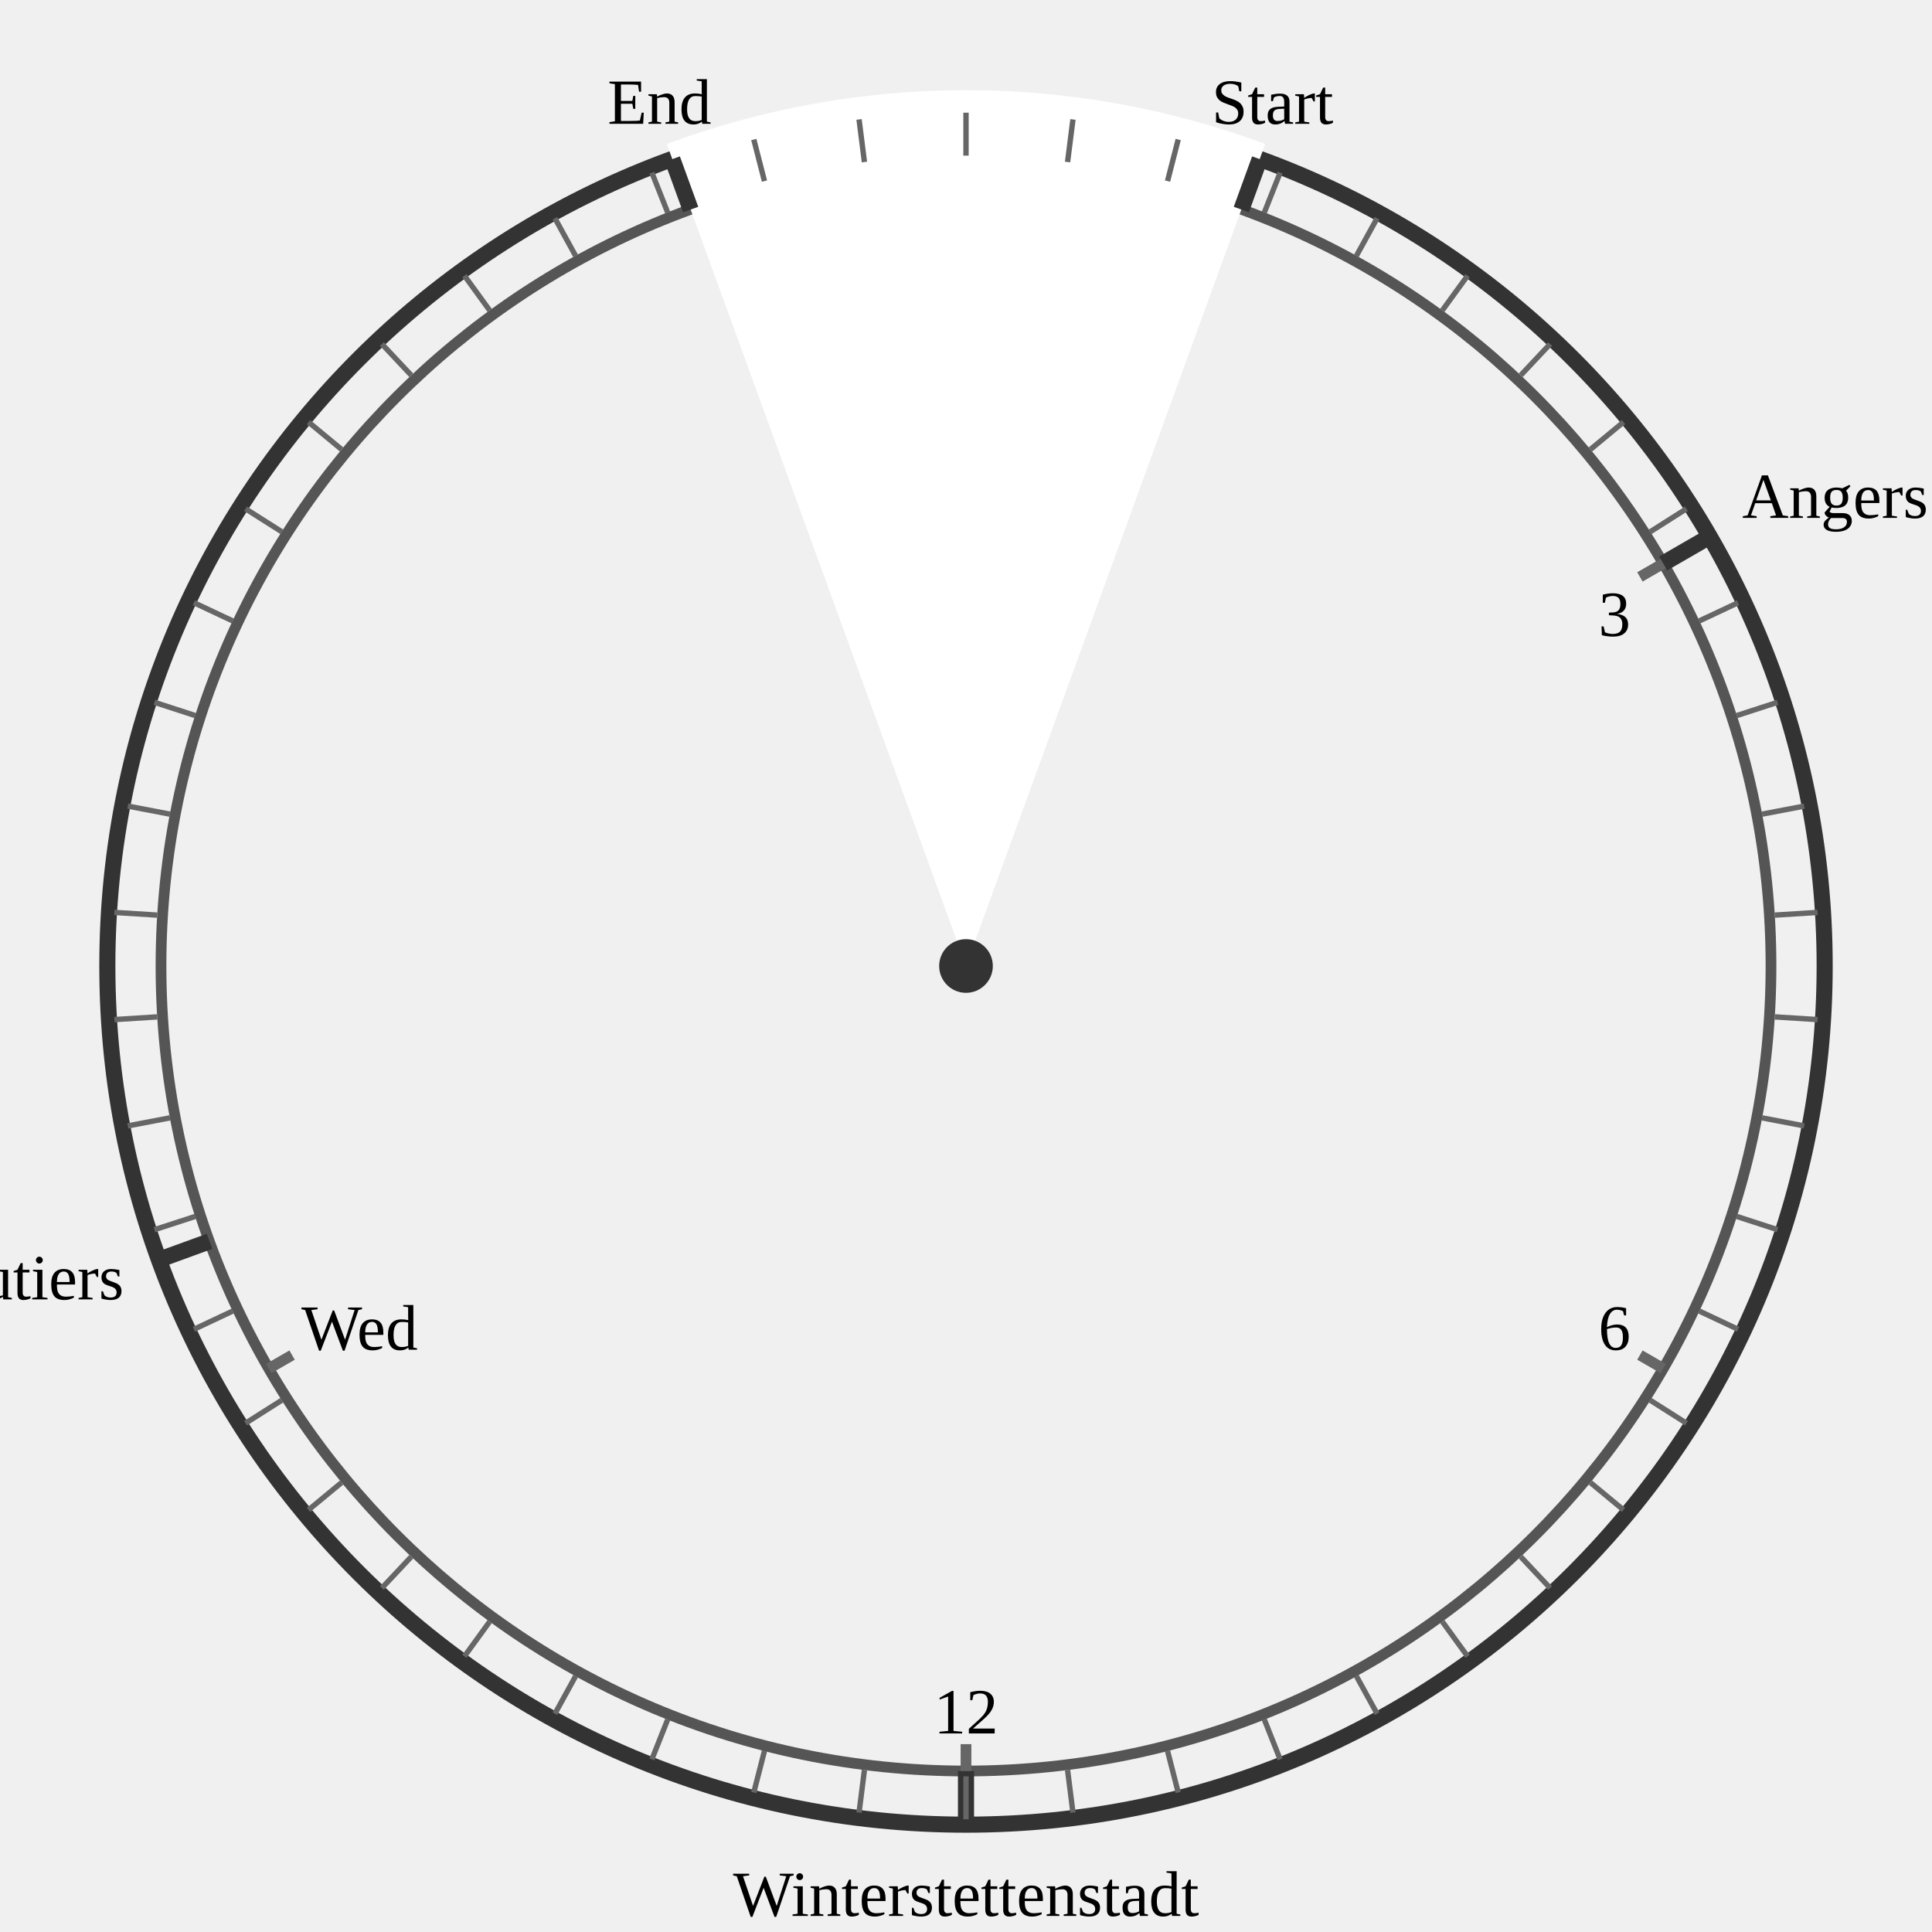
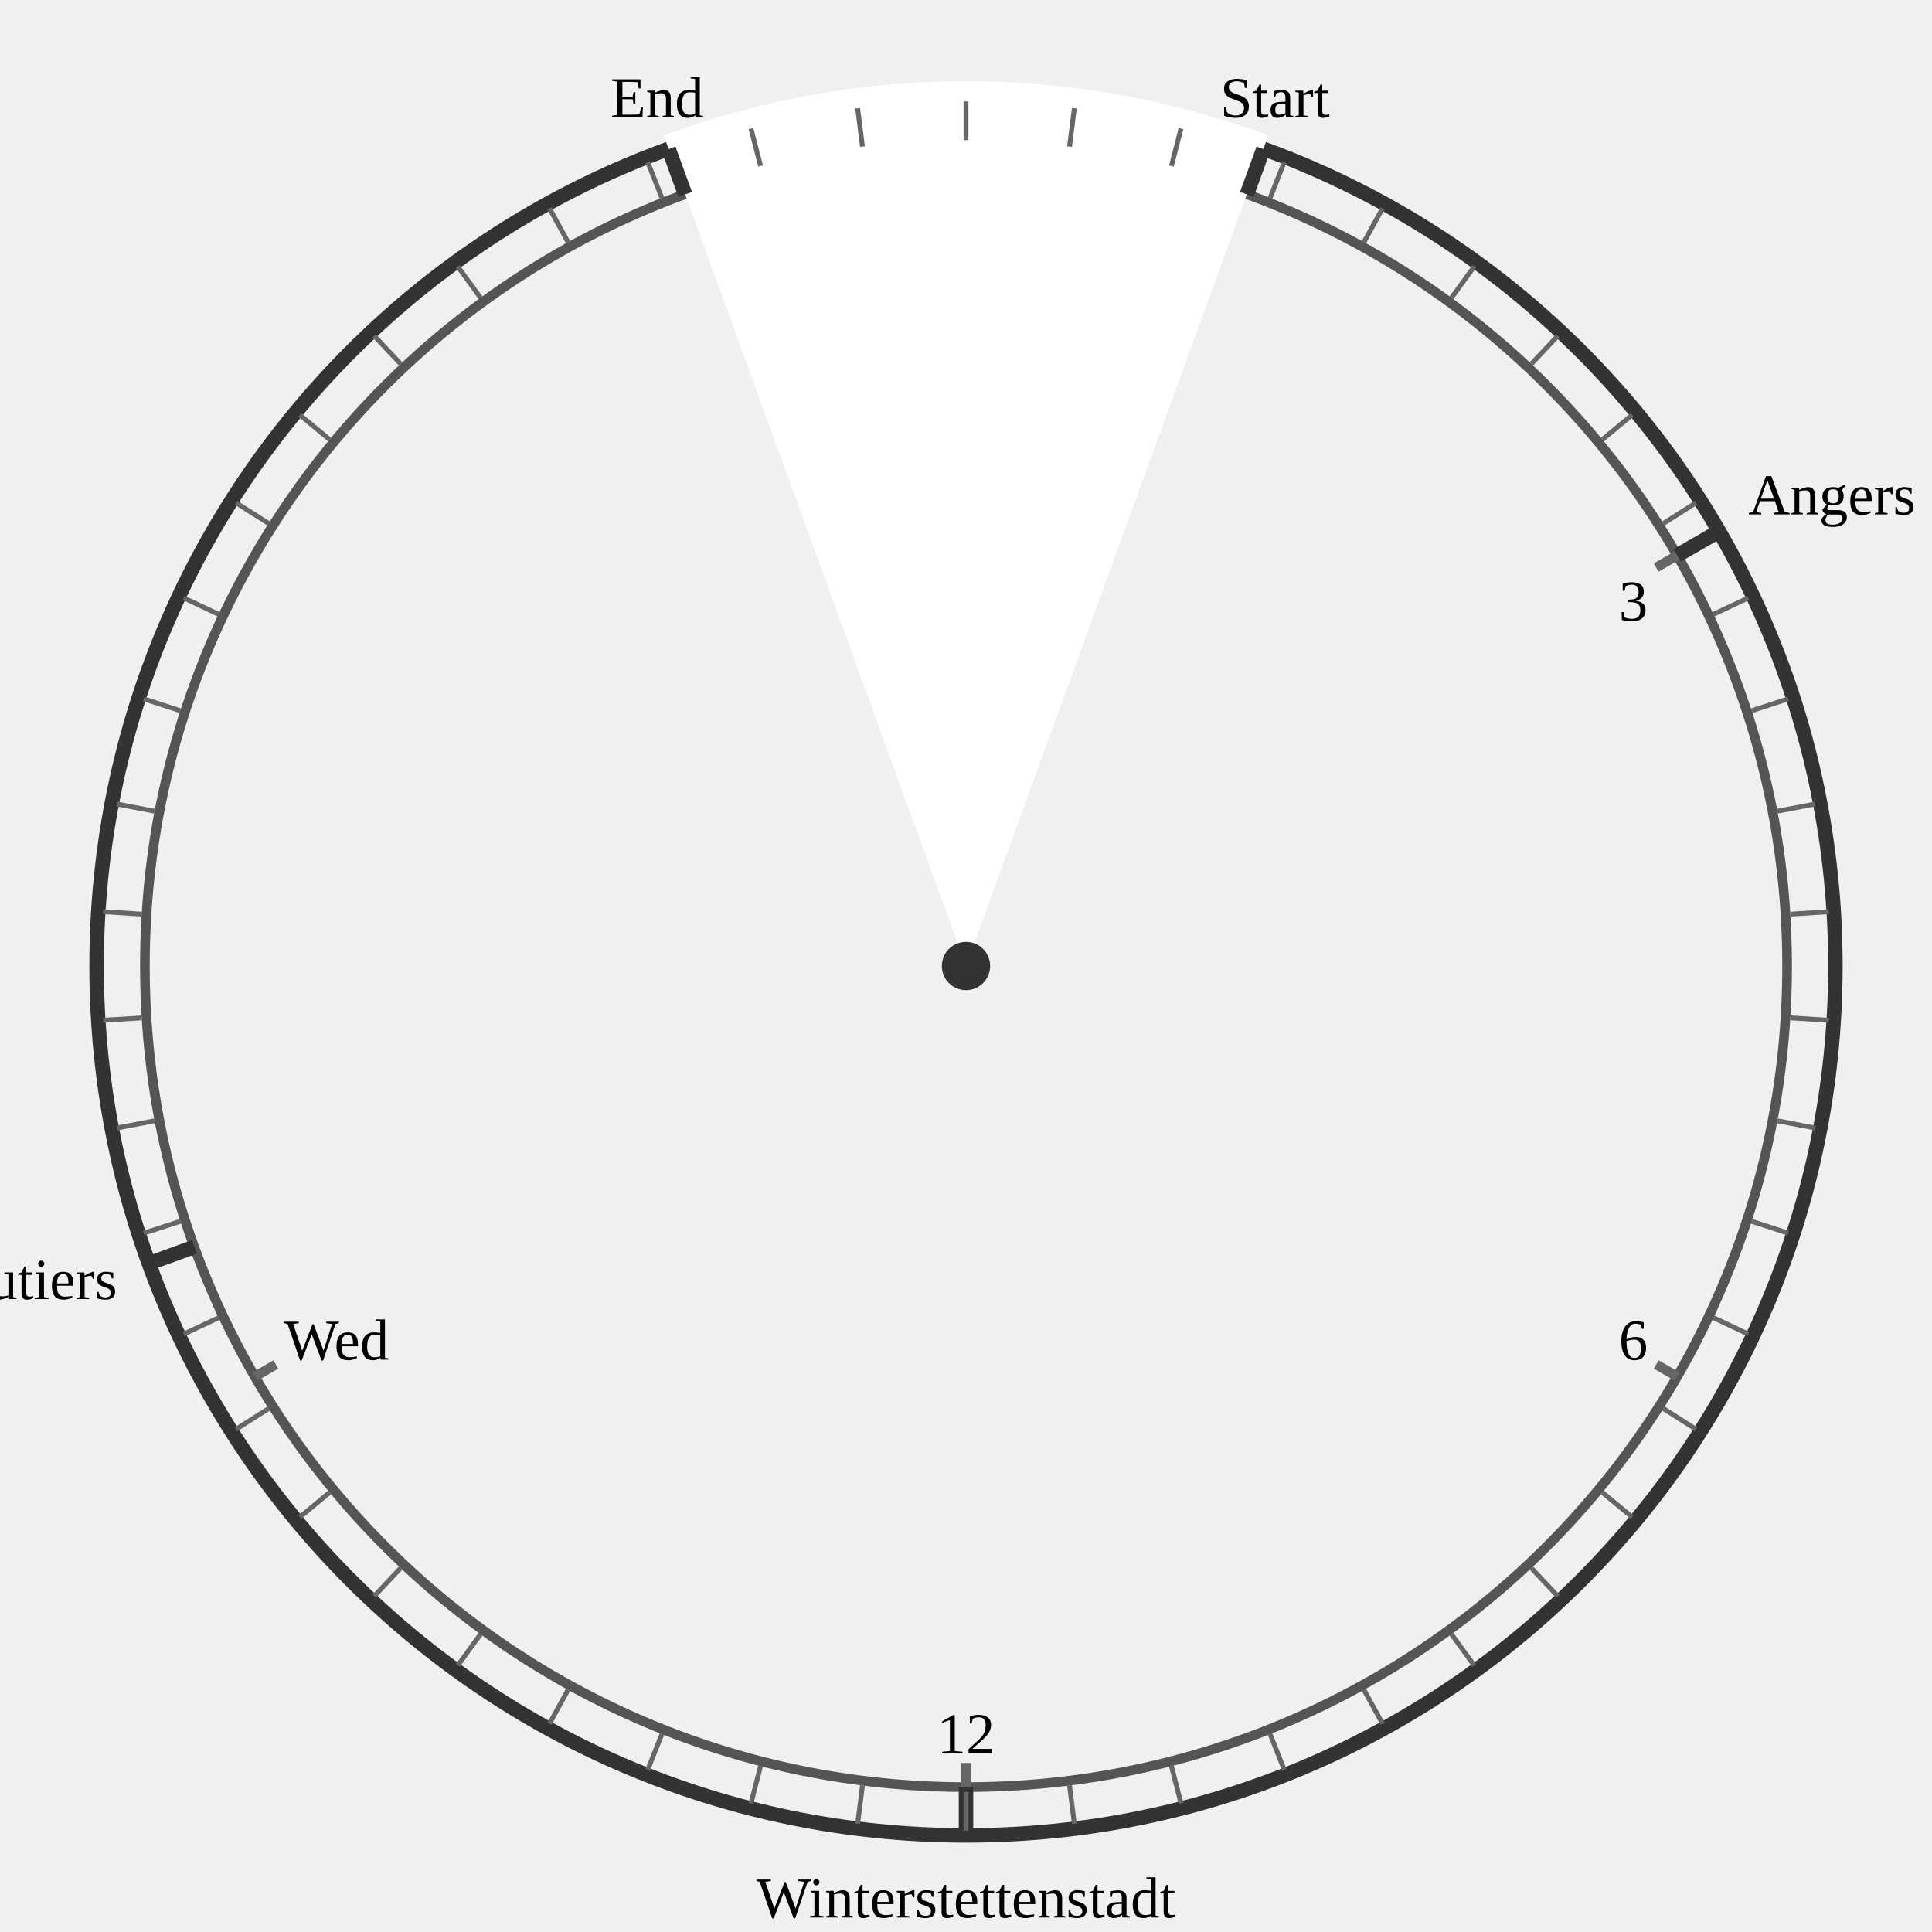
- <svg xmlns="http://www.w3.org/2000/svg" height="360" viewBox="0 0 360 360" width="360">
+ <svg xmlns="http://www.w3.org/2000/svg" height="400" viewBox="0 0 400 400" width="400">
  <g font-size="12" id="world" shape-rendering="geometricPrecision">
-     <circle cx="180" cy="180" fill="#f0f0f0" r="160" stroke="#333" stroke-width="3" />
-     <circle cx="180" cy="180" fill="#f0f0f0" r="150" stroke="#555" stroke-width="2" />
-     <path d="M 180 180 L 124.251 26.83 A 160 160 0 0 1 235.749 26.83 Z" fill="white" stroke="white" stroke-width="0" />
+     <circle cx="200" cy="200" fill="#f0f0f0" r="180" stroke="#333" stroke-width="3" />
+     <circle cx="200" cy="200" fill="#f0f0f0" r="170" stroke="#555" stroke-width="2" />
+     <path d="M 200 200 L 137.41 28.036 A 180 180 0 0 1 262.59 28.036 Z" fill="white" stroke="white" stroke-width="0" />
    <g>
-       <g transform="translate(180, 180)">
-         <path d="M0,-150 L0,-160" stroke="#333" stroke-width="3" transform="rotate(340)" />
-         <path d="M0,-150 L0,-160" stroke="#333" stroke-width="3" transform="rotate(60)" />
-         <path d="M0,-150 L0,-160" stroke="#333" stroke-width="3" transform="rotate(180)" />
-         <path d="M0,-150 L0,-160" stroke="#333" stroke-width="3" transform="rotate(250)" />
-         <path d="M0,-150 L0,-160" stroke="#333" stroke-width="3" transform="rotate(20)" />
-         <path d="M0,-151 L0,-159" stroke="#666" stroke-width="1" transform="rotate(0)" />
-         <path d="M0,-151 L0,-159" stroke="#666" stroke-width="1" transform="rotate(7.2)" />
-         <path d="M0,-151 L0,-159" stroke="#666" stroke-width="1" transform="rotate(14.4)" />
-         <path d="M0,-151 L0,-159" stroke="#666" stroke-width="1" transform="rotate(21.6)" />
-         <path d="M0,-151 L0,-159" stroke="#666" stroke-width="1" transform="rotate(28.8)" />
-         <path d="M0,-151 L0,-159" stroke="#666" stroke-width="1" transform="rotate(36)" />
-         <path d="M0,-151 L0,-159" stroke="#666" stroke-width="1" transform="rotate(43.2)" />
-         <path d="M0,-151 L0,-159" stroke="#666" stroke-width="1" transform="rotate(50.4)" />
-         <path d="M0,-151 L0,-159" stroke="#666" stroke-width="1" transform="rotate(57.6)" />
-         <path d="M0,-151 L0,-159" stroke="#666" stroke-width="1" transform="rotate(64.8)" />
-         <path d="M0,-151 L0,-159" stroke="#666" stroke-width="1" transform="rotate(72)" />
-         <path d="M0,-151 L0,-159" stroke="#666" stroke-width="1" transform="rotate(79.2)" />
-         <path d="M0,-151 L0,-159" stroke="#666" stroke-width="1" transform="rotate(86.4)" />
-         <path d="M0,-151 L0,-159" stroke="#666" stroke-width="1" transform="rotate(93.6)" />
-         <path d="M0,-151 L0,-159" stroke="#666" stroke-width="1" transform="rotate(100.8)" />
-         <path d="M0,-151 L0,-159" stroke="#666" stroke-width="1" transform="rotate(108)" />
-         <path d="M0,-151 L0,-159" stroke="#666" stroke-width="1" transform="rotate(115.2)" />
-         <path d="M0,-151 L0,-159" stroke="#666" stroke-width="1" transform="rotate(122.4)" />
-         <path d="M0,-151 L0,-159" stroke="#666" stroke-width="1" transform="rotate(129.6)" />
-         <path d="M0,-151 L0,-159" stroke="#666" stroke-width="1" transform="rotate(136.8)" />
-         <path d="M0,-151 L0,-159" stroke="#666" stroke-width="1" transform="rotate(144)" />
-         <path d="M0,-151 L0,-159" stroke="#666" stroke-width="1" transform="rotate(151.2)" />
-         <path d="M0,-151 L0,-159" stroke="#666" stroke-width="1" transform="rotate(158.4)" />
-         <path d="M0,-151 L0,-159" stroke="#666" stroke-width="1" transform="rotate(165.6)" />
-         <path d="M0,-151 L0,-159" stroke="#666" stroke-width="1" transform="rotate(172.8)" />
-         <path d="M0,-151 L0,-159" stroke="#666" stroke-width="1" transform="rotate(180)" />
-         <path d="M0,-151 L0,-159" stroke="#666" stroke-width="1" transform="rotate(187.2)" />
-         <path d="M0,-151 L0,-159" stroke="#666" stroke-width="1" transform="rotate(194.4)" />
-         <path d="M0,-151 L0,-159" stroke="#666" stroke-width="1" transform="rotate(201.6)" />
-         <path d="M0,-151 L0,-159" stroke="#666" stroke-width="1" transform="rotate(208.8)" />
-         <path d="M0,-151 L0,-159" stroke="#666" stroke-width="1" transform="rotate(216)" />
-         <path d="M0,-151 L0,-159" stroke="#666" stroke-width="1" transform="rotate(223.2)" />
-         <path d="M0,-151 L0,-159" stroke="#666" stroke-width="1" transform="rotate(230.4)" />
-         <path d="M0,-151 L0,-159" stroke="#666" stroke-width="1" transform="rotate(237.6)" />
-         <path d="M0,-151 L0,-159" stroke="#666" stroke-width="1" transform="rotate(244.8)" />
-         <path d="M0,-151 L0,-159" stroke="#666" stroke-width="1" transform="rotate(252)" />
-         <path d="M0,-151 L0,-159" stroke="#666" stroke-width="1" transform="rotate(259.2)" />
-         <path d="M0,-151 L0,-159" stroke="#666" stroke-width="1" transform="rotate(266.4)" />
-         <path d="M0,-151 L0,-159" stroke="#666" stroke-width="1" transform="rotate(273.6)" />
-         <path d="M0,-151 L0,-159" stroke="#666" stroke-width="1" transform="rotate(280.8)" />
-         <path d="M0,-151 L0,-159" stroke="#666" stroke-width="1" transform="rotate(288)" />
-         <path d="M0,-151 L0,-159" stroke="#666" stroke-width="1" transform="rotate(295.2)" />
-         <path d="M0,-151 L0,-159" stroke="#666" stroke-width="1" transform="rotate(302.4)" />
-         <path d="M0,-151 L0,-159" stroke="#666" stroke-width="1" transform="rotate(309.6)" />
-         <path d="M0,-151 L0,-159" stroke="#666" stroke-width="1" transform="rotate(316.8)" />
-         <path d="M0,-151 L0,-159" stroke="#666" stroke-width="1" transform="rotate(324)" />
-         <path d="M0,-151 L0,-159" stroke="#666" stroke-width="1" transform="rotate(331.2)" />
-         <path d="M0,-151 L0,-159" stroke="#666" stroke-width="1" transform="rotate(338.4)" />
-         <path d="M0,-151 L0,-159" stroke="#666" stroke-width="1" transform="rotate(345.6)" />
-         <path d="M0,-151 L0,-159" stroke="#666" stroke-width="1" transform="rotate(352.8)" />
-         <path d="M0,-145 L0,-150" stroke="#666" stroke-width="2" transform="rotate(60)" />
-         <path d="M0,-145 L0,-150" stroke="#666" stroke-width="2" transform="rotate(120)" />
-         <path d="M0,-145 L0,-150" stroke="#666" stroke-width="2" transform="rotate(180)" />
-         <path d="M0,-145 L0,-150" stroke="#666" stroke-width="2" transform="rotate(240)" />
+       <g transform="translate(200, 200)">
+         <path d="M0,-170 L0,-180" stroke="#333" stroke-width="3" transform="rotate(340)" />
+         <path d="M0,-170 L0,-180" stroke="#333" stroke-width="3" transform="rotate(60)" />
+         <path d="M0,-170 L0,-180" stroke="#333" stroke-width="3" transform="rotate(180)" />
+         <path d="M0,-170 L0,-180" stroke="#333" stroke-width="3" transform="rotate(250)" />
+         <path d="M0,-170 L0,-180" stroke="#333" stroke-width="3" transform="rotate(20)" />
+         <path d="M0,-171 L0,-179" stroke="#666" stroke-width="1" transform="rotate(0)" />
+         <path d="M0,-171 L0,-179" stroke="#666" stroke-width="1" transform="rotate(7.2)" />
+         <path d="M0,-171 L0,-179" stroke="#666" stroke-width="1" transform="rotate(14.4)" />
+         <path d="M0,-171 L0,-179" stroke="#666" stroke-width="1" transform="rotate(21.6)" />
+         <path d="M0,-171 L0,-179" stroke="#666" stroke-width="1" transform="rotate(28.8)" />
+         <path d="M0,-171 L0,-179" stroke="#666" stroke-width="1" transform="rotate(36)" />
+         <path d="M0,-171 L0,-179" stroke="#666" stroke-width="1" transform="rotate(43.2)" />
+         <path d="M0,-171 L0,-179" stroke="#666" stroke-width="1" transform="rotate(50.4)" />
+         <path d="M0,-171 L0,-179" stroke="#666" stroke-width="1" transform="rotate(57.6)" />
+         <path d="M0,-171 L0,-179" stroke="#666" stroke-width="1" transform="rotate(64.8)" />
+         <path d="M0,-171 L0,-179" stroke="#666" stroke-width="1" transform="rotate(72)" />
+         <path d="M0,-171 L0,-179" stroke="#666" stroke-width="1" transform="rotate(79.2)" />
+         <path d="M0,-171 L0,-179" stroke="#666" stroke-width="1" transform="rotate(86.4)" />
+         <path d="M0,-171 L0,-179" stroke="#666" stroke-width="1" transform="rotate(93.6)" />
+         <path d="M0,-171 L0,-179" stroke="#666" stroke-width="1" transform="rotate(100.8)" />
+         <path d="M0,-171 L0,-179" stroke="#666" stroke-width="1" transform="rotate(108)" />
+         <path d="M0,-171 L0,-179" stroke="#666" stroke-width="1" transform="rotate(115.2)" />
+         <path d="M0,-171 L0,-179" stroke="#666" stroke-width="1" transform="rotate(122.4)" />
+         <path d="M0,-171 L0,-179" stroke="#666" stroke-width="1" transform="rotate(129.6)" />
+         <path d="M0,-171 L0,-179" stroke="#666" stroke-width="1" transform="rotate(136.8)" />
+         <path d="M0,-171 L0,-179" stroke="#666" stroke-width="1" transform="rotate(144)" />
+         <path d="M0,-171 L0,-179" stroke="#666" stroke-width="1" transform="rotate(151.2)" />
+         <path d="M0,-171 L0,-179" stroke="#666" stroke-width="1" transform="rotate(158.4)" />
+         <path d="M0,-171 L0,-179" stroke="#666" stroke-width="1" transform="rotate(165.6)" />
+         <path d="M0,-171 L0,-179" stroke="#666" stroke-width="1" transform="rotate(172.8)" />
+         <path d="M0,-171 L0,-179" stroke="#666" stroke-width="1" transform="rotate(180)" />
+         <path d="M0,-171 L0,-179" stroke="#666" stroke-width="1" transform="rotate(187.2)" />
+         <path d="M0,-171 L0,-179" stroke="#666" stroke-width="1" transform="rotate(194.4)" />
+         <path d="M0,-171 L0,-179" stroke="#666" stroke-width="1" transform="rotate(201.6)" />
+         <path d="M0,-171 L0,-179" stroke="#666" stroke-width="1" transform="rotate(208.8)" />
+         <path d="M0,-171 L0,-179" stroke="#666" stroke-width="1" transform="rotate(216)" />
+         <path d="M0,-171 L0,-179" stroke="#666" stroke-width="1" transform="rotate(223.2)" />
+         <path d="M0,-171 L0,-179" stroke="#666" stroke-width="1" transform="rotate(230.4)" />
+         <path d="M0,-171 L0,-179" stroke="#666" stroke-width="1" transform="rotate(237.6)" />
+         <path d="M0,-171 L0,-179" stroke="#666" stroke-width="1" transform="rotate(244.8)" />
+         <path d="M0,-171 L0,-179" stroke="#666" stroke-width="1" transform="rotate(252)" />
+         <path d="M0,-171 L0,-179" stroke="#666" stroke-width="1" transform="rotate(259.2)" />
+         <path d="M0,-171 L0,-179" stroke="#666" stroke-width="1" transform="rotate(266.4)" />
+         <path d="M0,-171 L0,-179" stroke="#666" stroke-width="1" transform="rotate(273.6)" />
+         <path d="M0,-171 L0,-179" stroke="#666" stroke-width="1" transform="rotate(280.8)" />
+         <path d="M0,-171 L0,-179" stroke="#666" stroke-width="1" transform="rotate(288)" />
+         <path d="M0,-171 L0,-179" stroke="#666" stroke-width="1" transform="rotate(295.2)" />
+         <path d="M0,-171 L0,-179" stroke="#666" stroke-width="1" transform="rotate(302.4)" />
+         <path d="M0,-171 L0,-179" stroke="#666" stroke-width="1" transform="rotate(309.6)" />
+         <path d="M0,-171 L0,-179" stroke="#666" stroke-width="1" transform="rotate(316.8)" />
+         <path d="M0,-171 L0,-179" stroke="#666" stroke-width="1" transform="rotate(324)" />
+         <path d="M0,-171 L0,-179" stroke="#666" stroke-width="1" transform="rotate(331.2)" />
+         <path d="M0,-171 L0,-179" stroke="#666" stroke-width="1" transform="rotate(338.4)" />
+         <path d="M0,-171 L0,-179" stroke="#666" stroke-width="1" transform="rotate(345.6)" />
+         <path d="M0,-171 L0,-179" stroke="#666" stroke-width="1" transform="rotate(352.8)" />
+         <path d="M0,-165 L0,-170" stroke="#666" stroke-width="2" transform="rotate(60)" />
+         <path d="M0,-165 L0,-170" stroke="#666" stroke-width="2" transform="rotate(120)" />
+         <path d="M0,-165 L0,-170" stroke="#666" stroke-width="2" transform="rotate(180)" />
+         <path d="M0,-165 L0,-170" stroke="#666" stroke-width="2" transform="rotate(240)" />
      </g>
-       <g transform="translate(180, 180)">
-         <text text-anchor="middle" x="-57.117" y="-156.929">
+       <g transform="translate(200, 200)">
+         <text text-anchor="middle" x="-63.958" y="-175.723">
End
</text>
-         <text text-anchor="start" x="144.626" y="-83.5">
+         <text text-anchor="start" x="161.947" y="-93.5">
Angers
</text>
-         <text text-anchor="middle" x="0" y="177">
+         <text text-anchor="middle" x="0" y="197">
Winterstettenstadt
</text>
-         <text text-anchor="end" x="-156.929" y="62.117">
+         <text text-anchor="end" x="-175.723" y="68.958">
Noirmoutiers
</text>
-         <text text-anchor="middle" x="57.117" y="-156.929">
+         <text text-anchor="middle" x="63.958" y="-175.723">
Start
</text>
-         <text text-anchor="end" x="123.842" y="-61.5">
+         <text text-anchor="end" x="141.162" y="-71.5">
3
</text>
-         <text text-anchor="end" x="123.842" y="71.5">
+         <text text-anchor="end" x="141.162" y="81.5">
6
</text>
-         <text text-anchor="middle" x="0" y="143">
+         <text text-anchor="middle" x="0" y="163">
12
</text>
-         <text text-anchor="start" x="-123.842" y="71.5">
+         <text text-anchor="start" x="-141.162" y="81.5">
Wed
</text>
      </g>
    </g>
-     <circle cx="180" cy="180" fill="#333" r="5" />
+     <circle cx="200" cy="200" fill="#333" r="5" />
  </g>
</svg>
